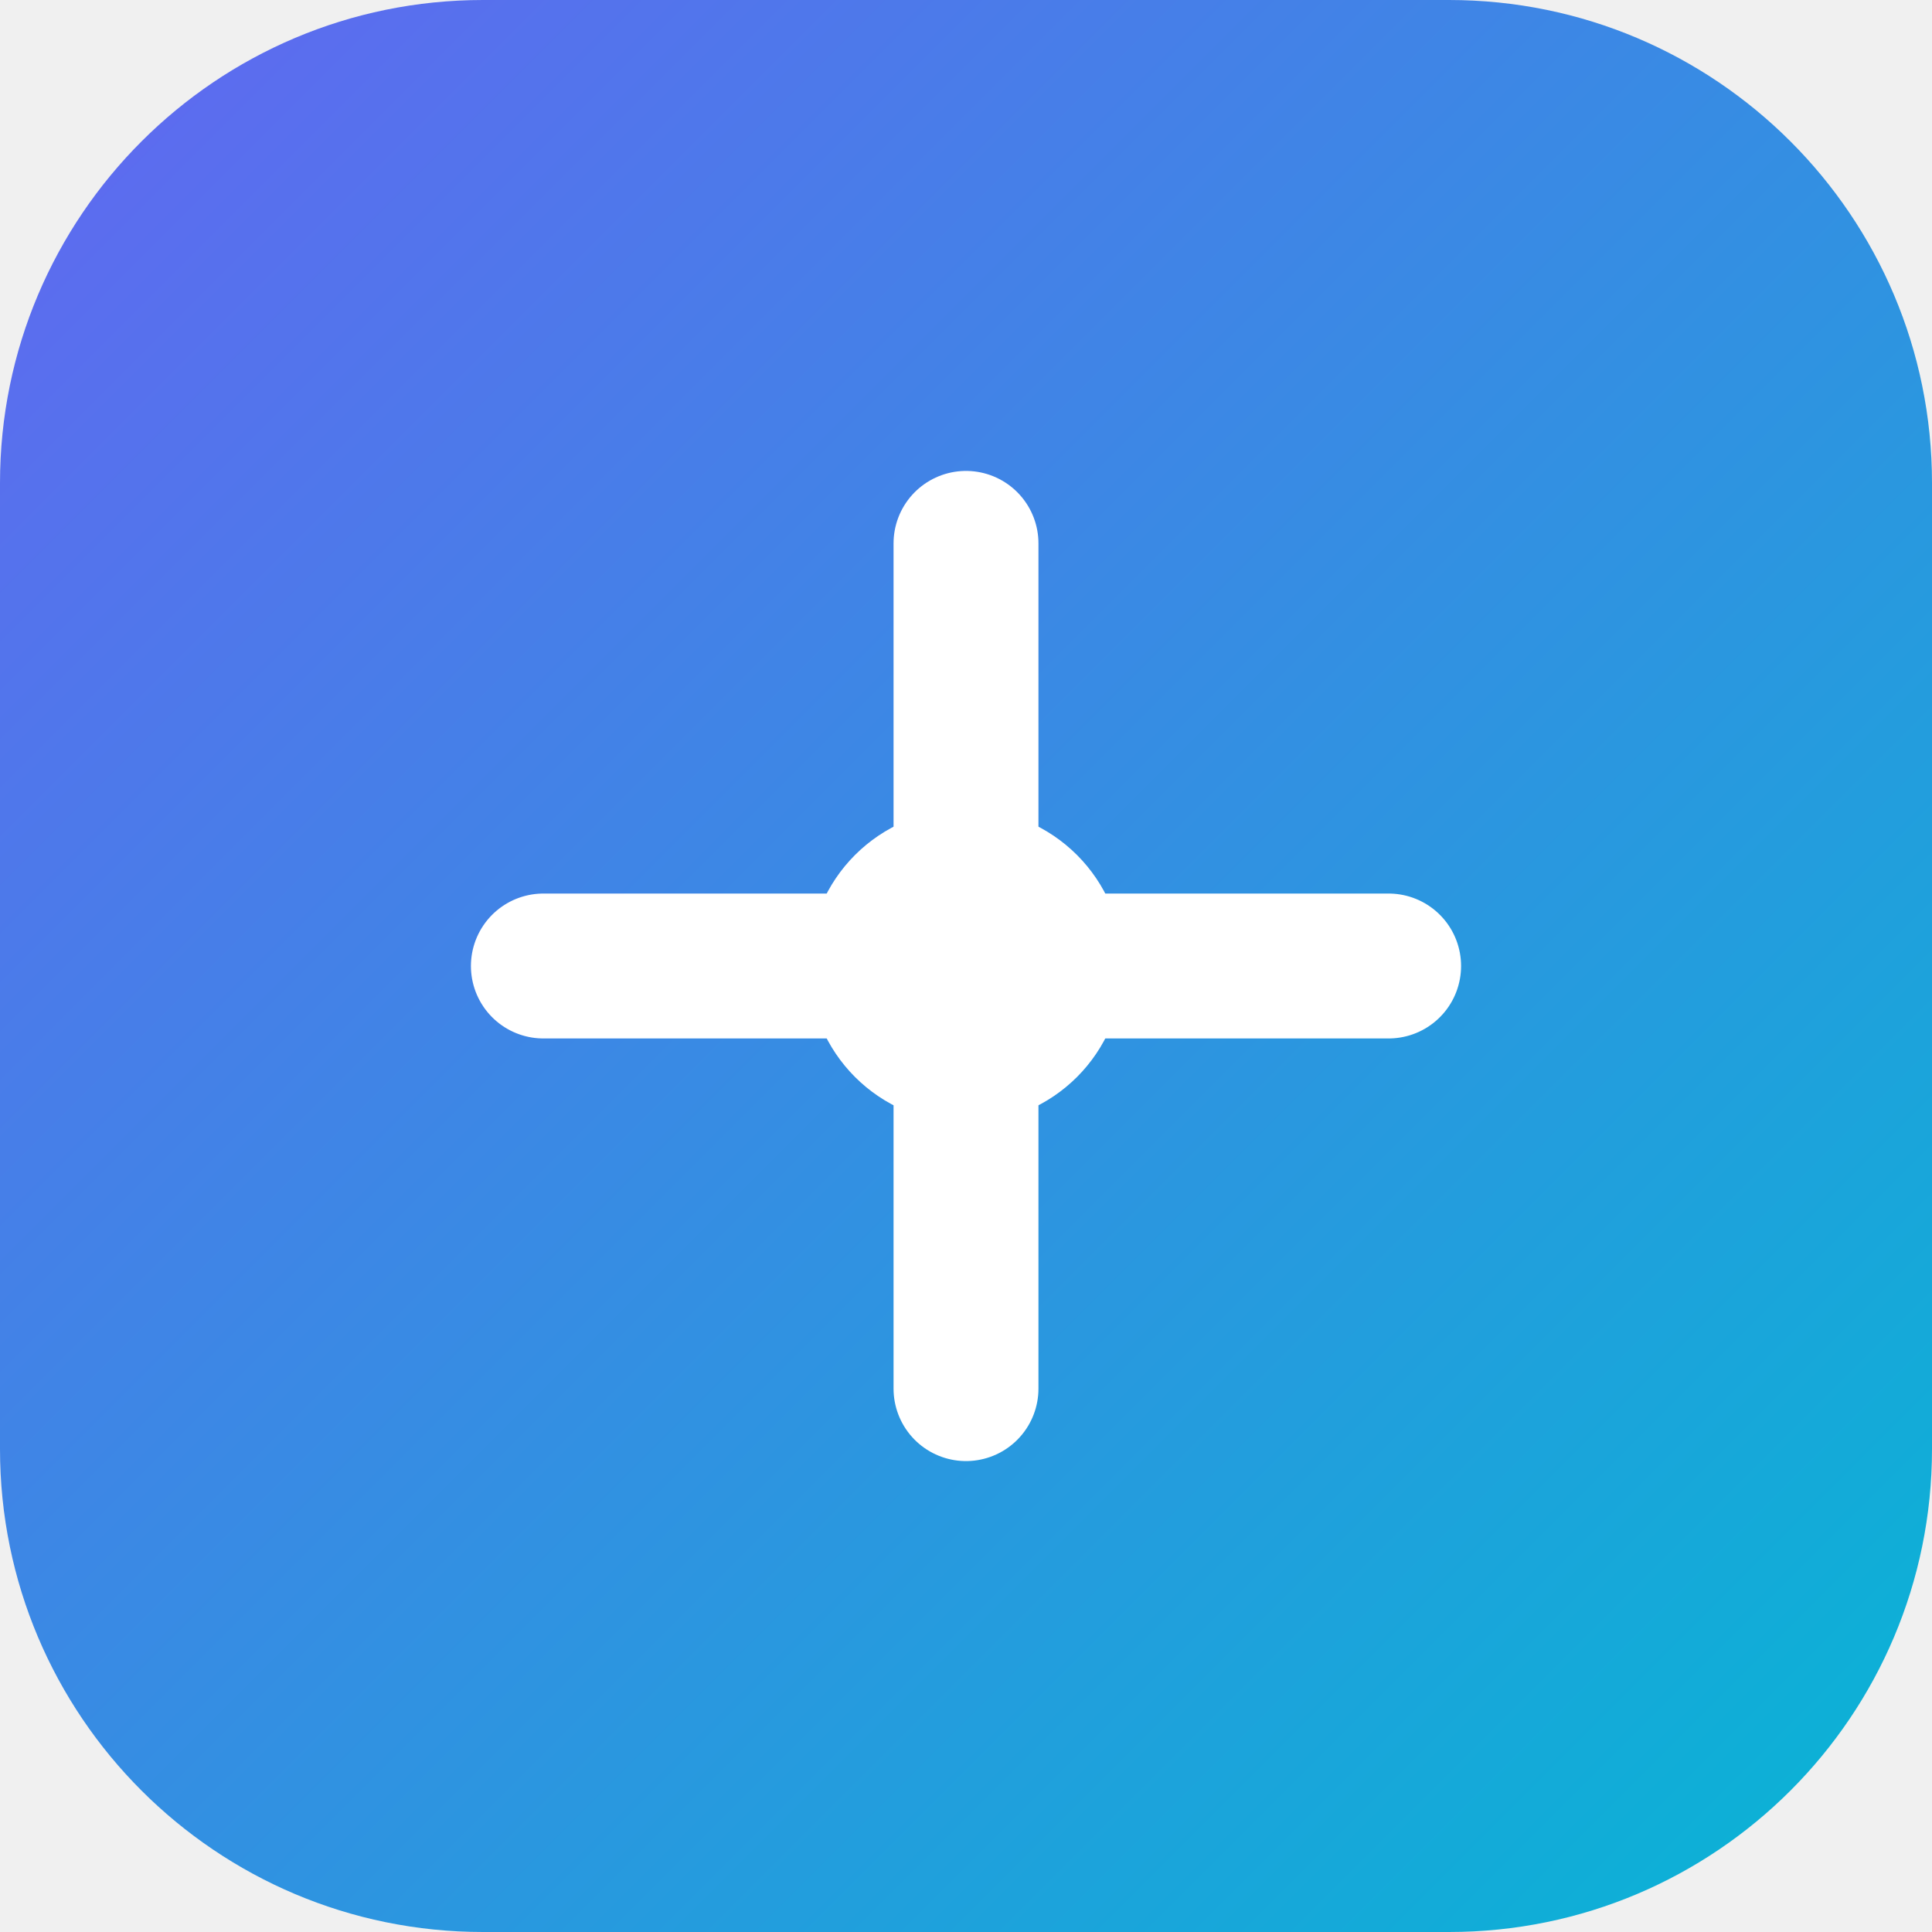
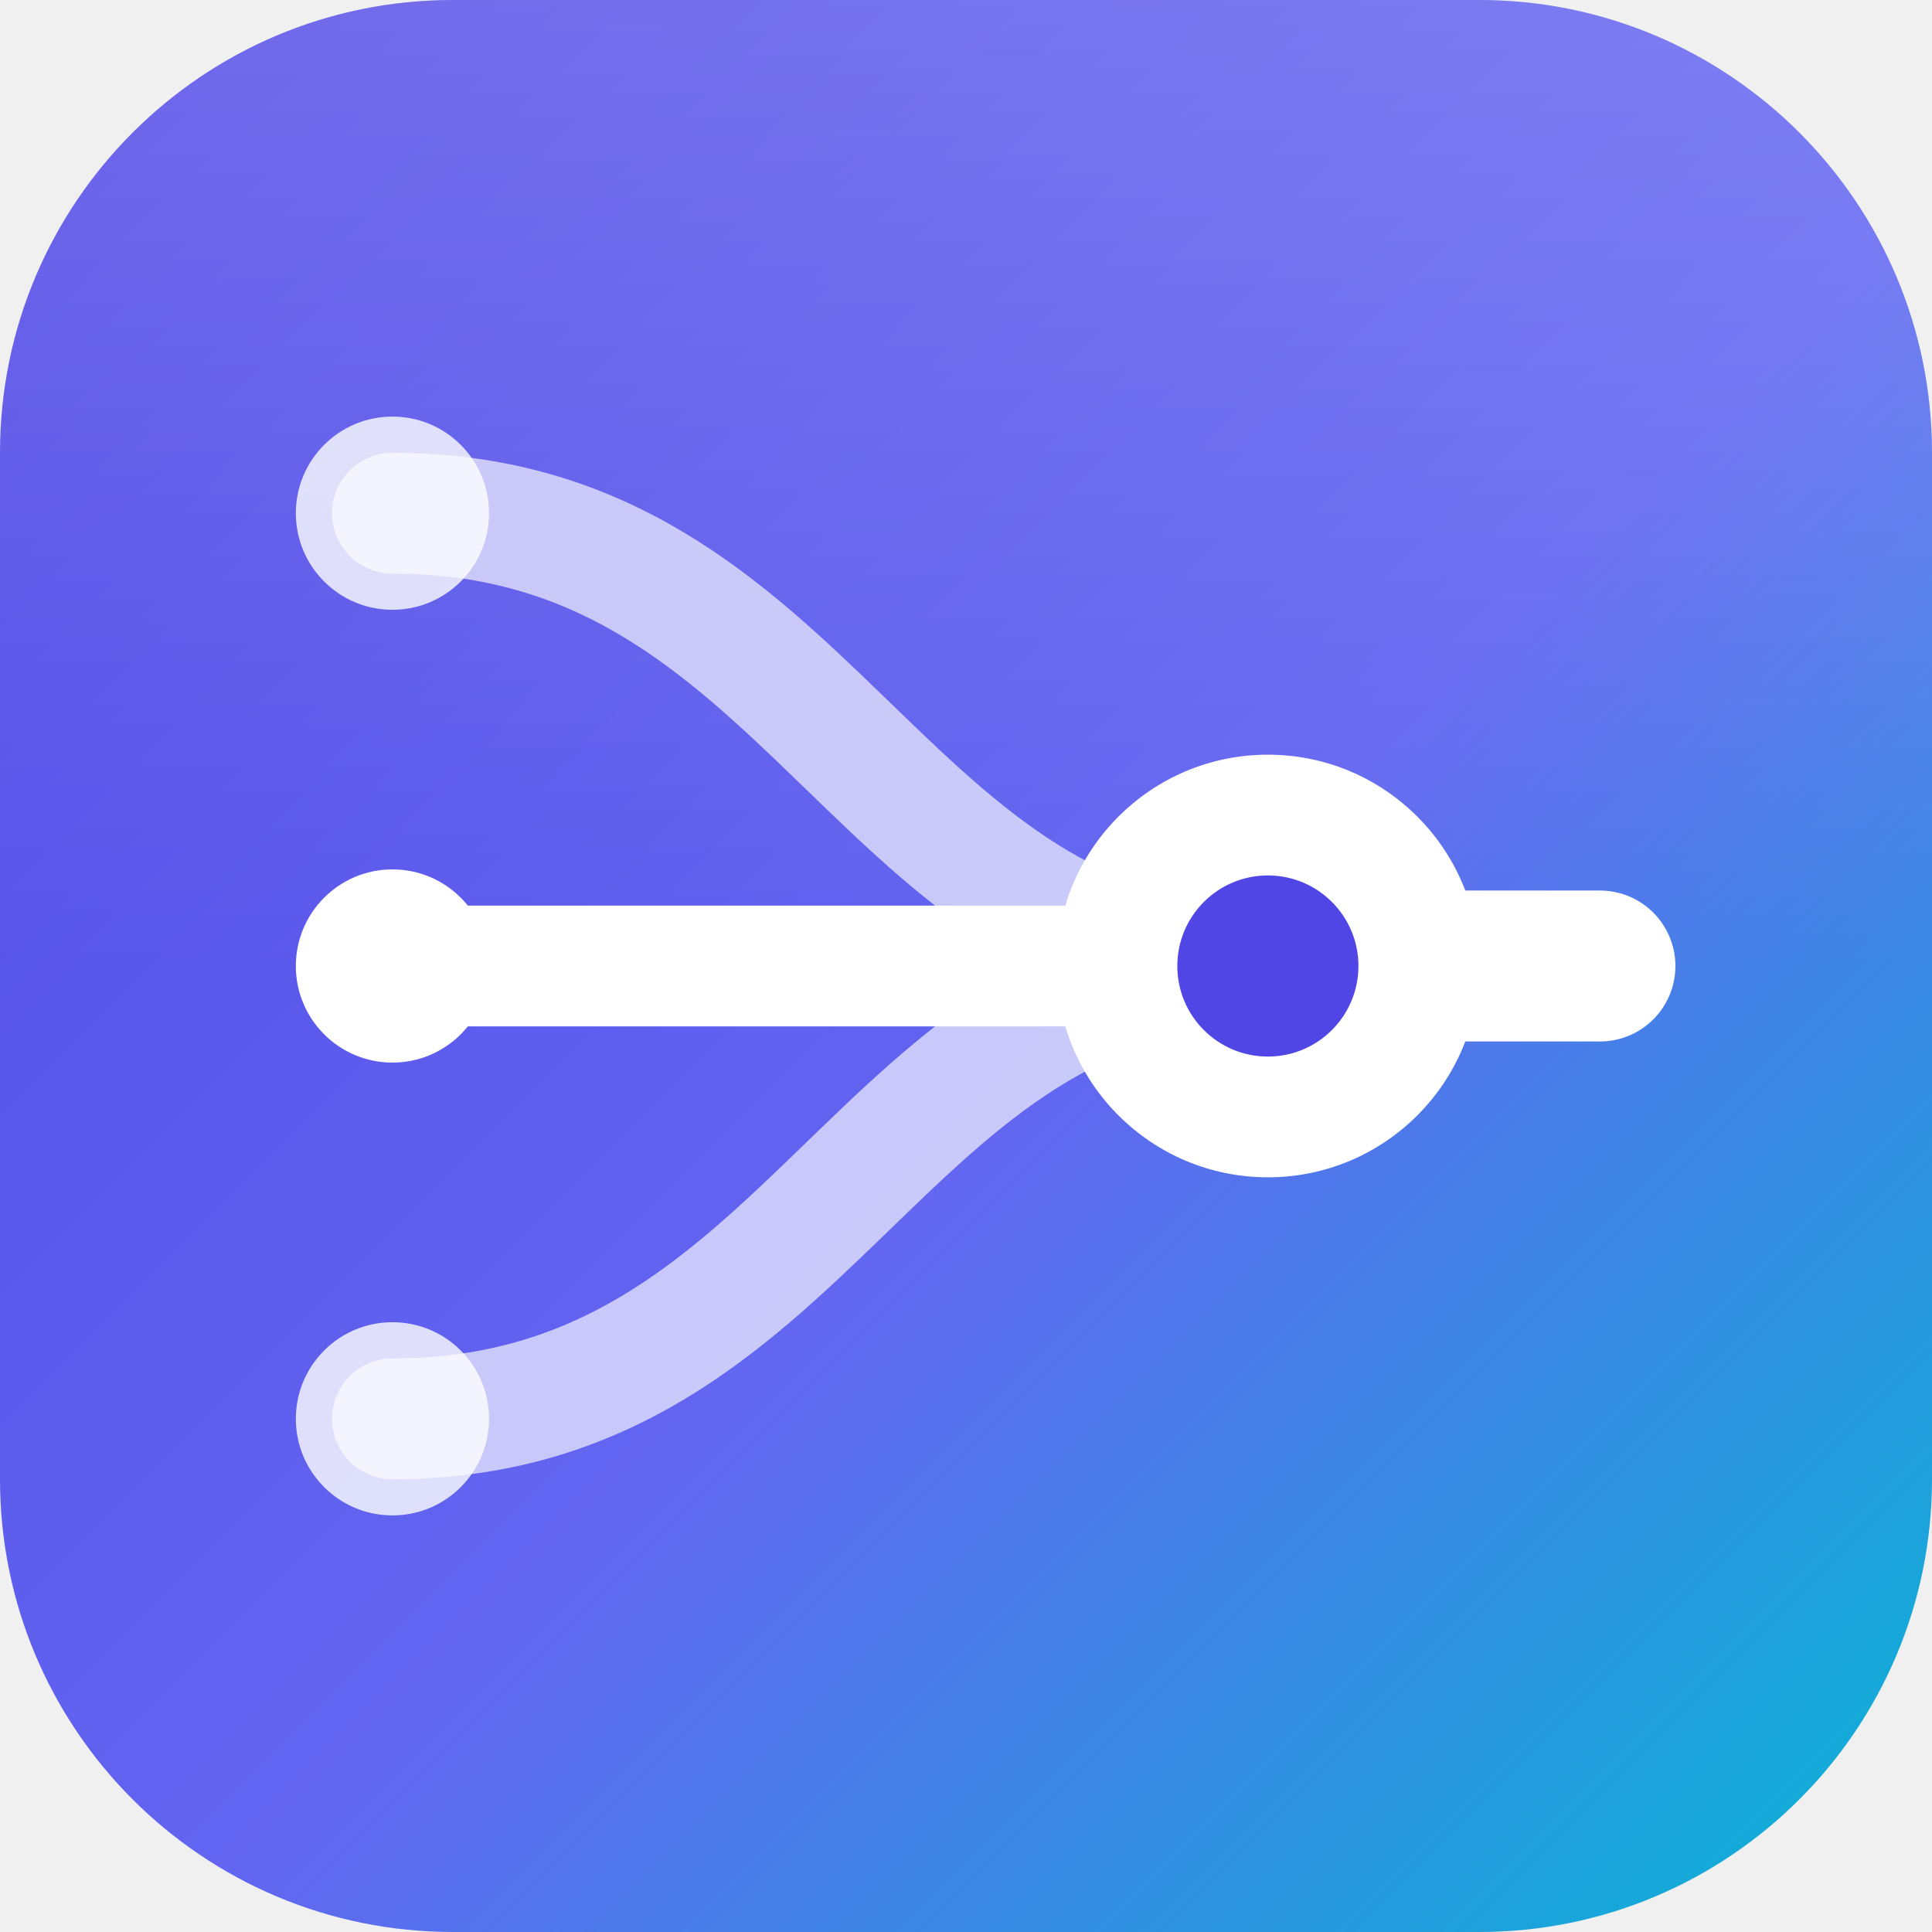
- <svg xmlns="http://www.w3.org/2000/svg" viewBox="0 0 32 32">
+ <svg xmlns="http://www.w3.org/2000/svg" viewBox="0 0 64 64" role="img" aria-label="Conflux">
  <defs>
-     <linearGradient id="g" x1="0" y1="0" x2="1" y2="1">
-       <stop offset="0" stop-color="#6366f1" />
+     <linearGradient id="cfx-bg" x1="0" y1="0" x2="64" y2="64" gradientUnits="userSpaceOnUse">
+       <stop offset="0" stop-color="#4f46e5" />
+       <stop offset="0.55" stop-color="#6366f1" />
      <stop offset="1" stop-color="#06b6d4" />
    </linearGradient>
+     <linearGradient id="cfx-shine" x1="0" y1="0" x2="0" y2="64" gradientUnits="userSpaceOnUse">
+       <stop offset="0" stop-color="#ffffff" stop-opacity="0.18" />
+       <stop offset="0.5" stop-color="#ffffff" stop-opacity="0" />
+     </linearGradient>
  </defs>
-   <rect width="32" height="32" rx="8" fill="url(#g)" />
-   <path d="M9 16h5m4 0h5M16 9v5m0 4v5" stroke="#fff" stroke-width="2.4" stroke-linecap="round" />
-   <circle cx="16" cy="16" r="2.6" fill="#fff" />
+   <rect width="64" height="64" rx="15" fill="url(#cfx-bg)" />
+   <rect width="64" height="64" rx="15" fill="url(#cfx-shine)" />
+   <g fill="none" stroke="#ffffff" stroke-linecap="round">
+     <path d="M13 17 C 27 17, 29 32, 42 32" stroke-width="4" stroke-opacity="0.65" />
+     <path d="M13 47 C 27 47, 29 32, 42 32" stroke-width="4" stroke-opacity="0.65" />
+     <path d="M13 32 H42" stroke-width="4" />
+     <path d="M42 32 H53" stroke-width="5" />
+   </g>
+   <g fill="#ffffff">
+     <circle cx="13" cy="17" r="3.2" fill-opacity="0.8" />
+     <circle cx="13" cy="32" r="3.2" />
+     <circle cx="13" cy="47" r="3.2" fill-opacity="0.8" />
+     <circle cx="42" cy="32" r="7" />
+   </g>
+   <circle cx="42" cy="32" r="3" fill="#4f46e5" />
</svg>
